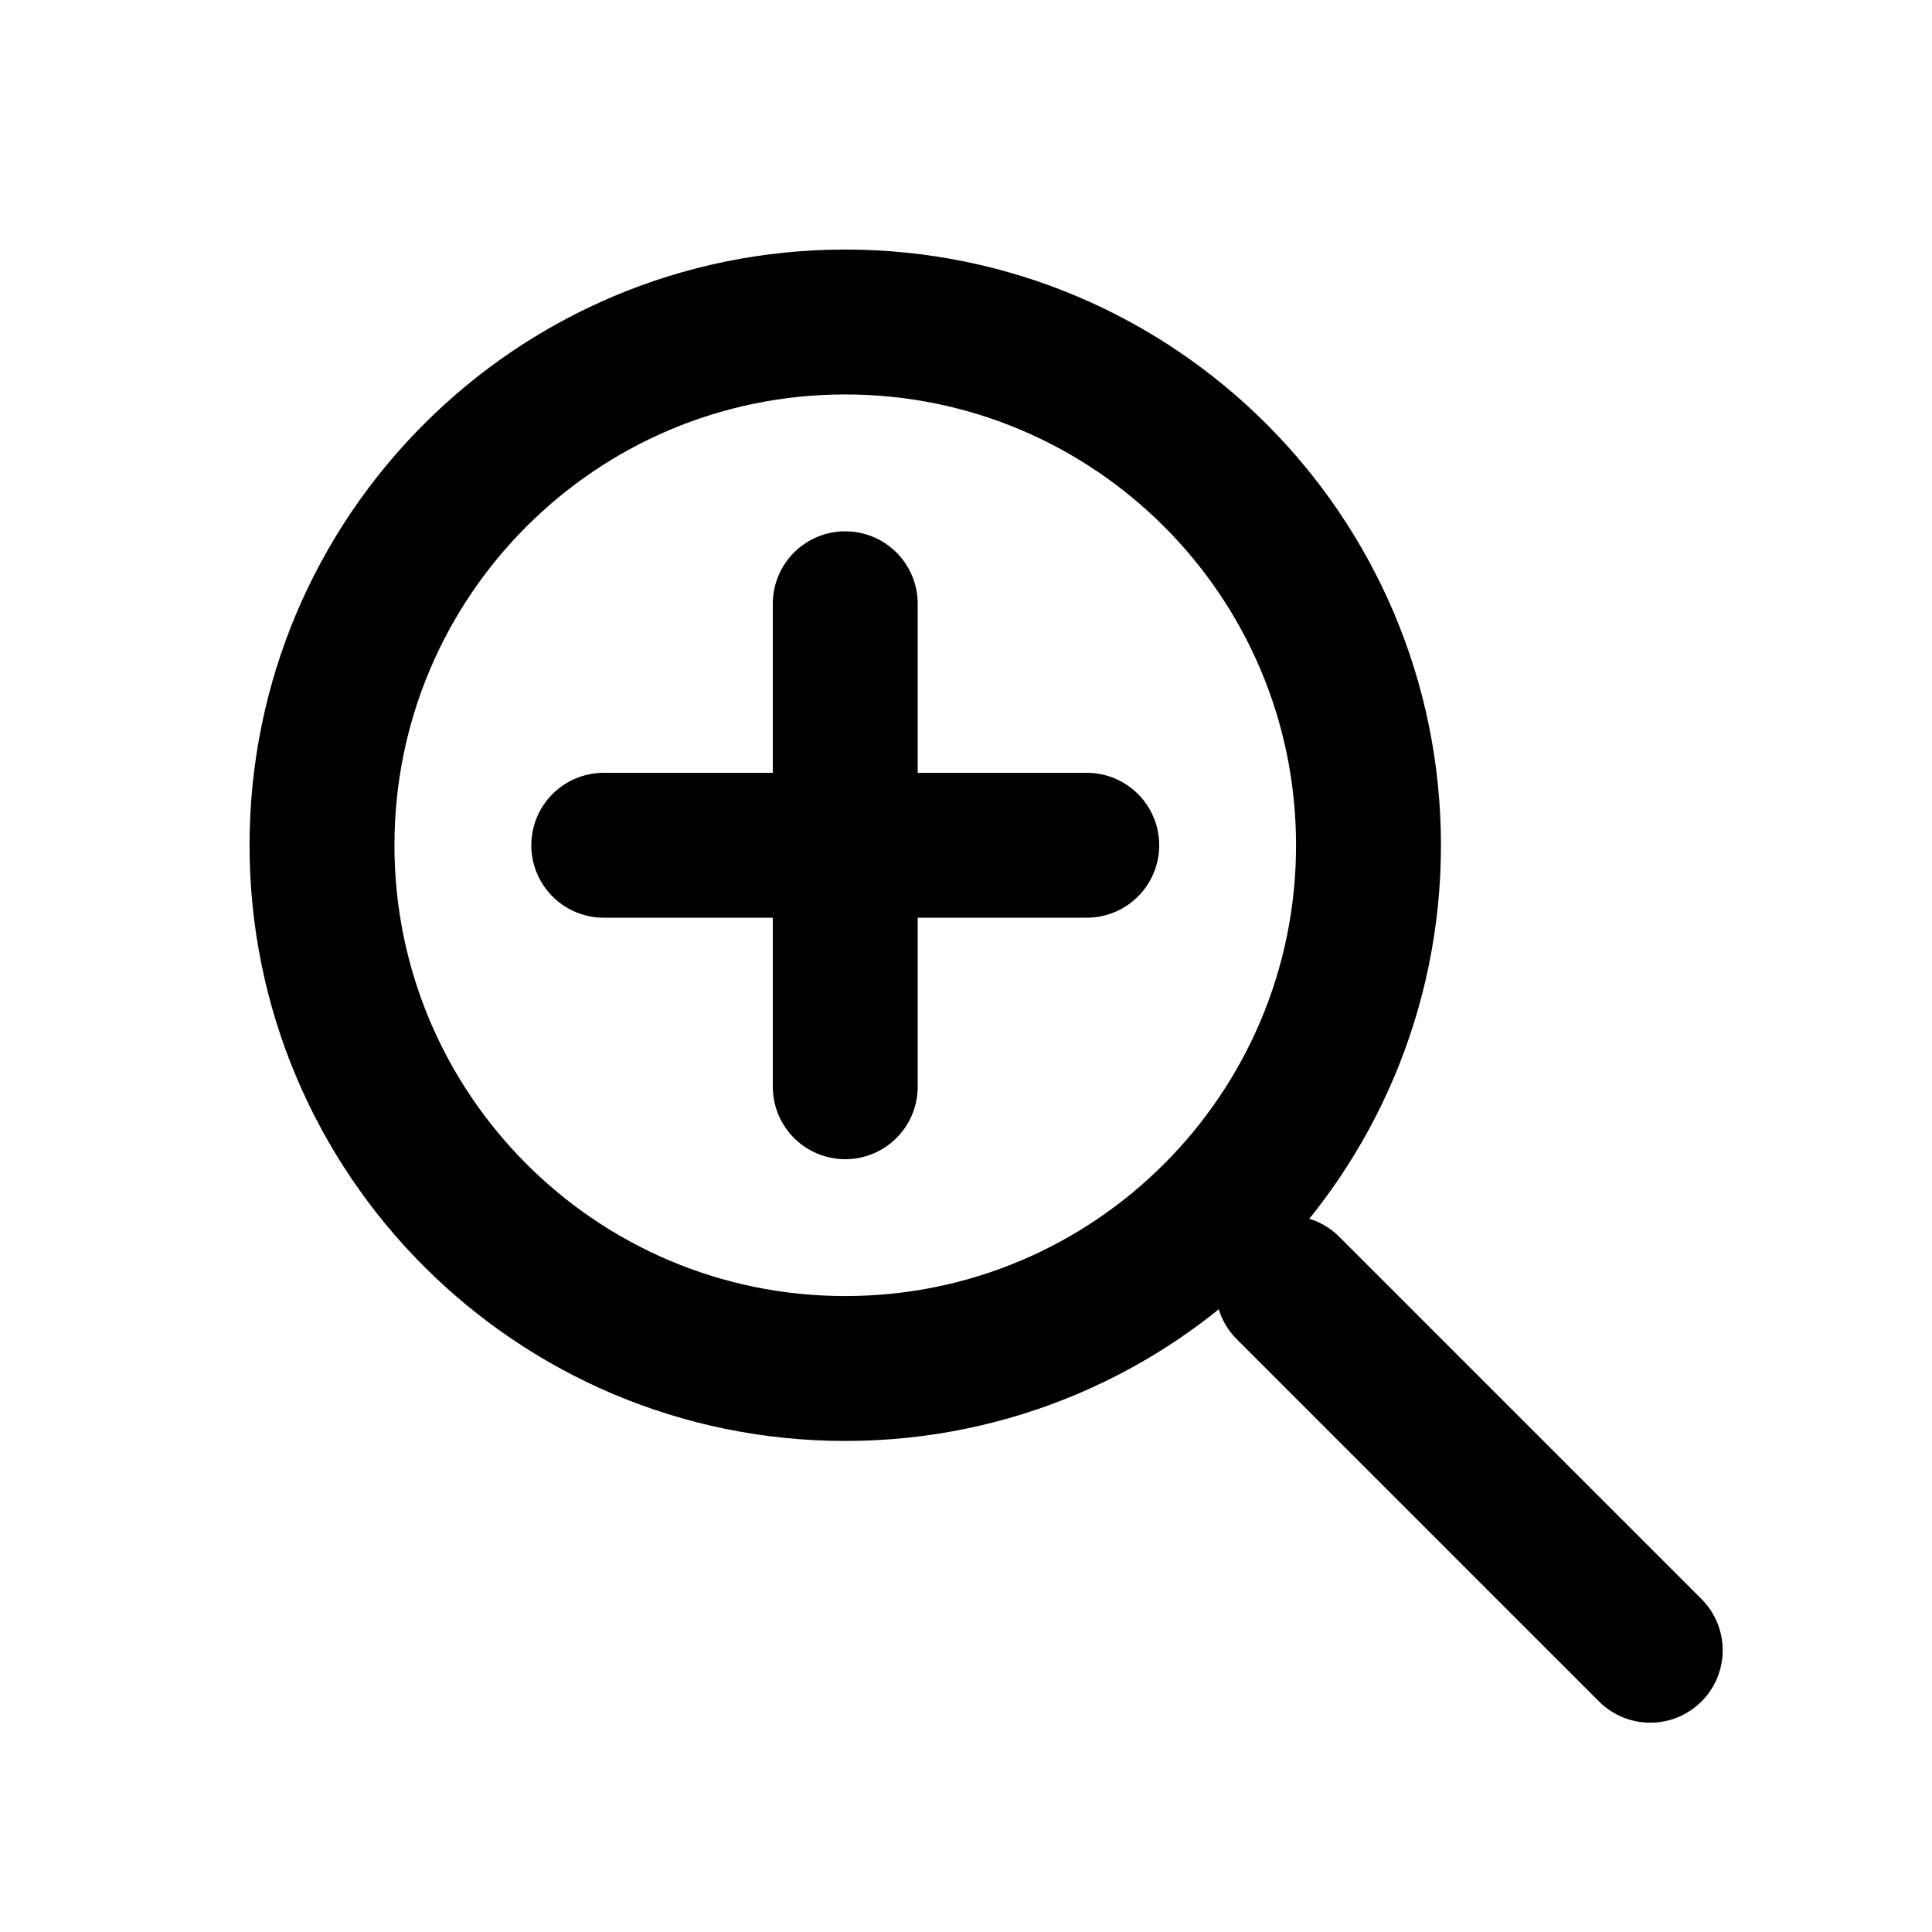
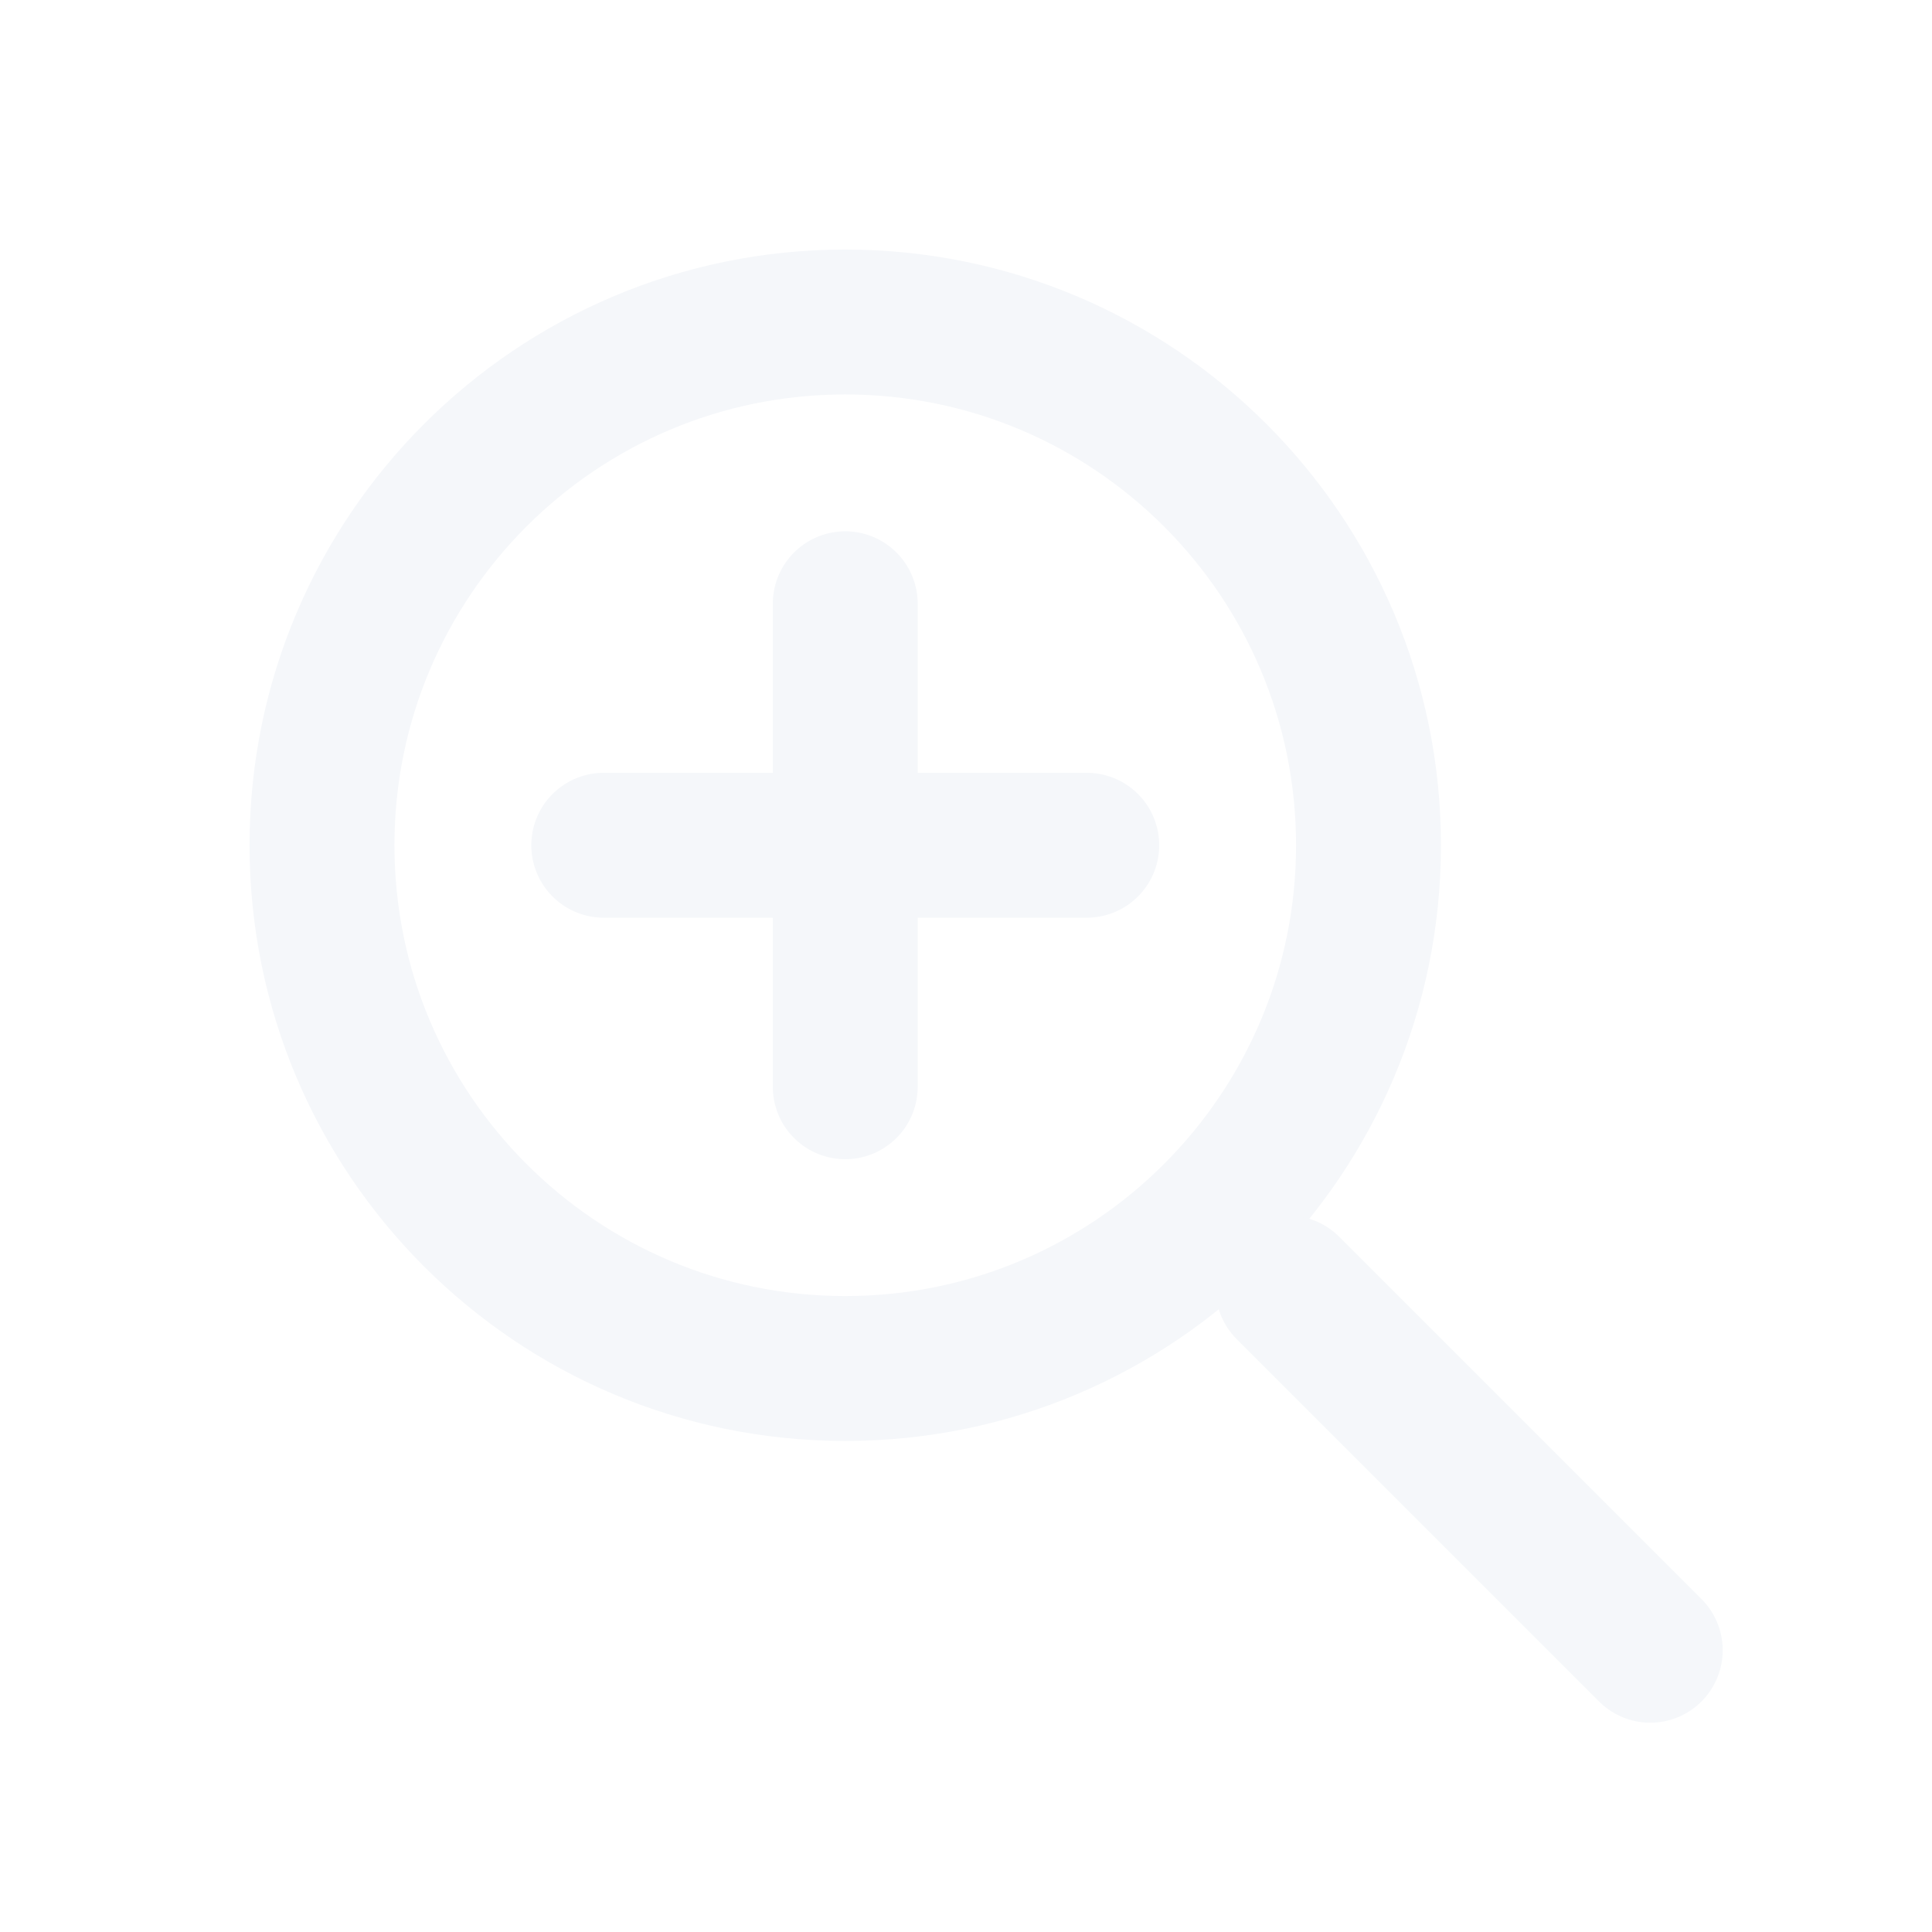
- <svg xmlns="http://www.w3.org/2000/svg" viewBox="0 0 24 24" fill="none" stroke="currentColor" stroke-width="1.8" stroke-linecap="round">
+ <svg xmlns="http://www.w3.org/2000/svg" viewBox="0 0 24 24" fill="none" stroke="#f5f7fa" stroke-width="1.8" stroke-linecap="round">
  <circle cx="10.5" cy="10.5" r="6.5" />
  <path d="m16 16 4.5 4.5M10.5 7.5v6M7.5 10.5h6" />
</svg>
